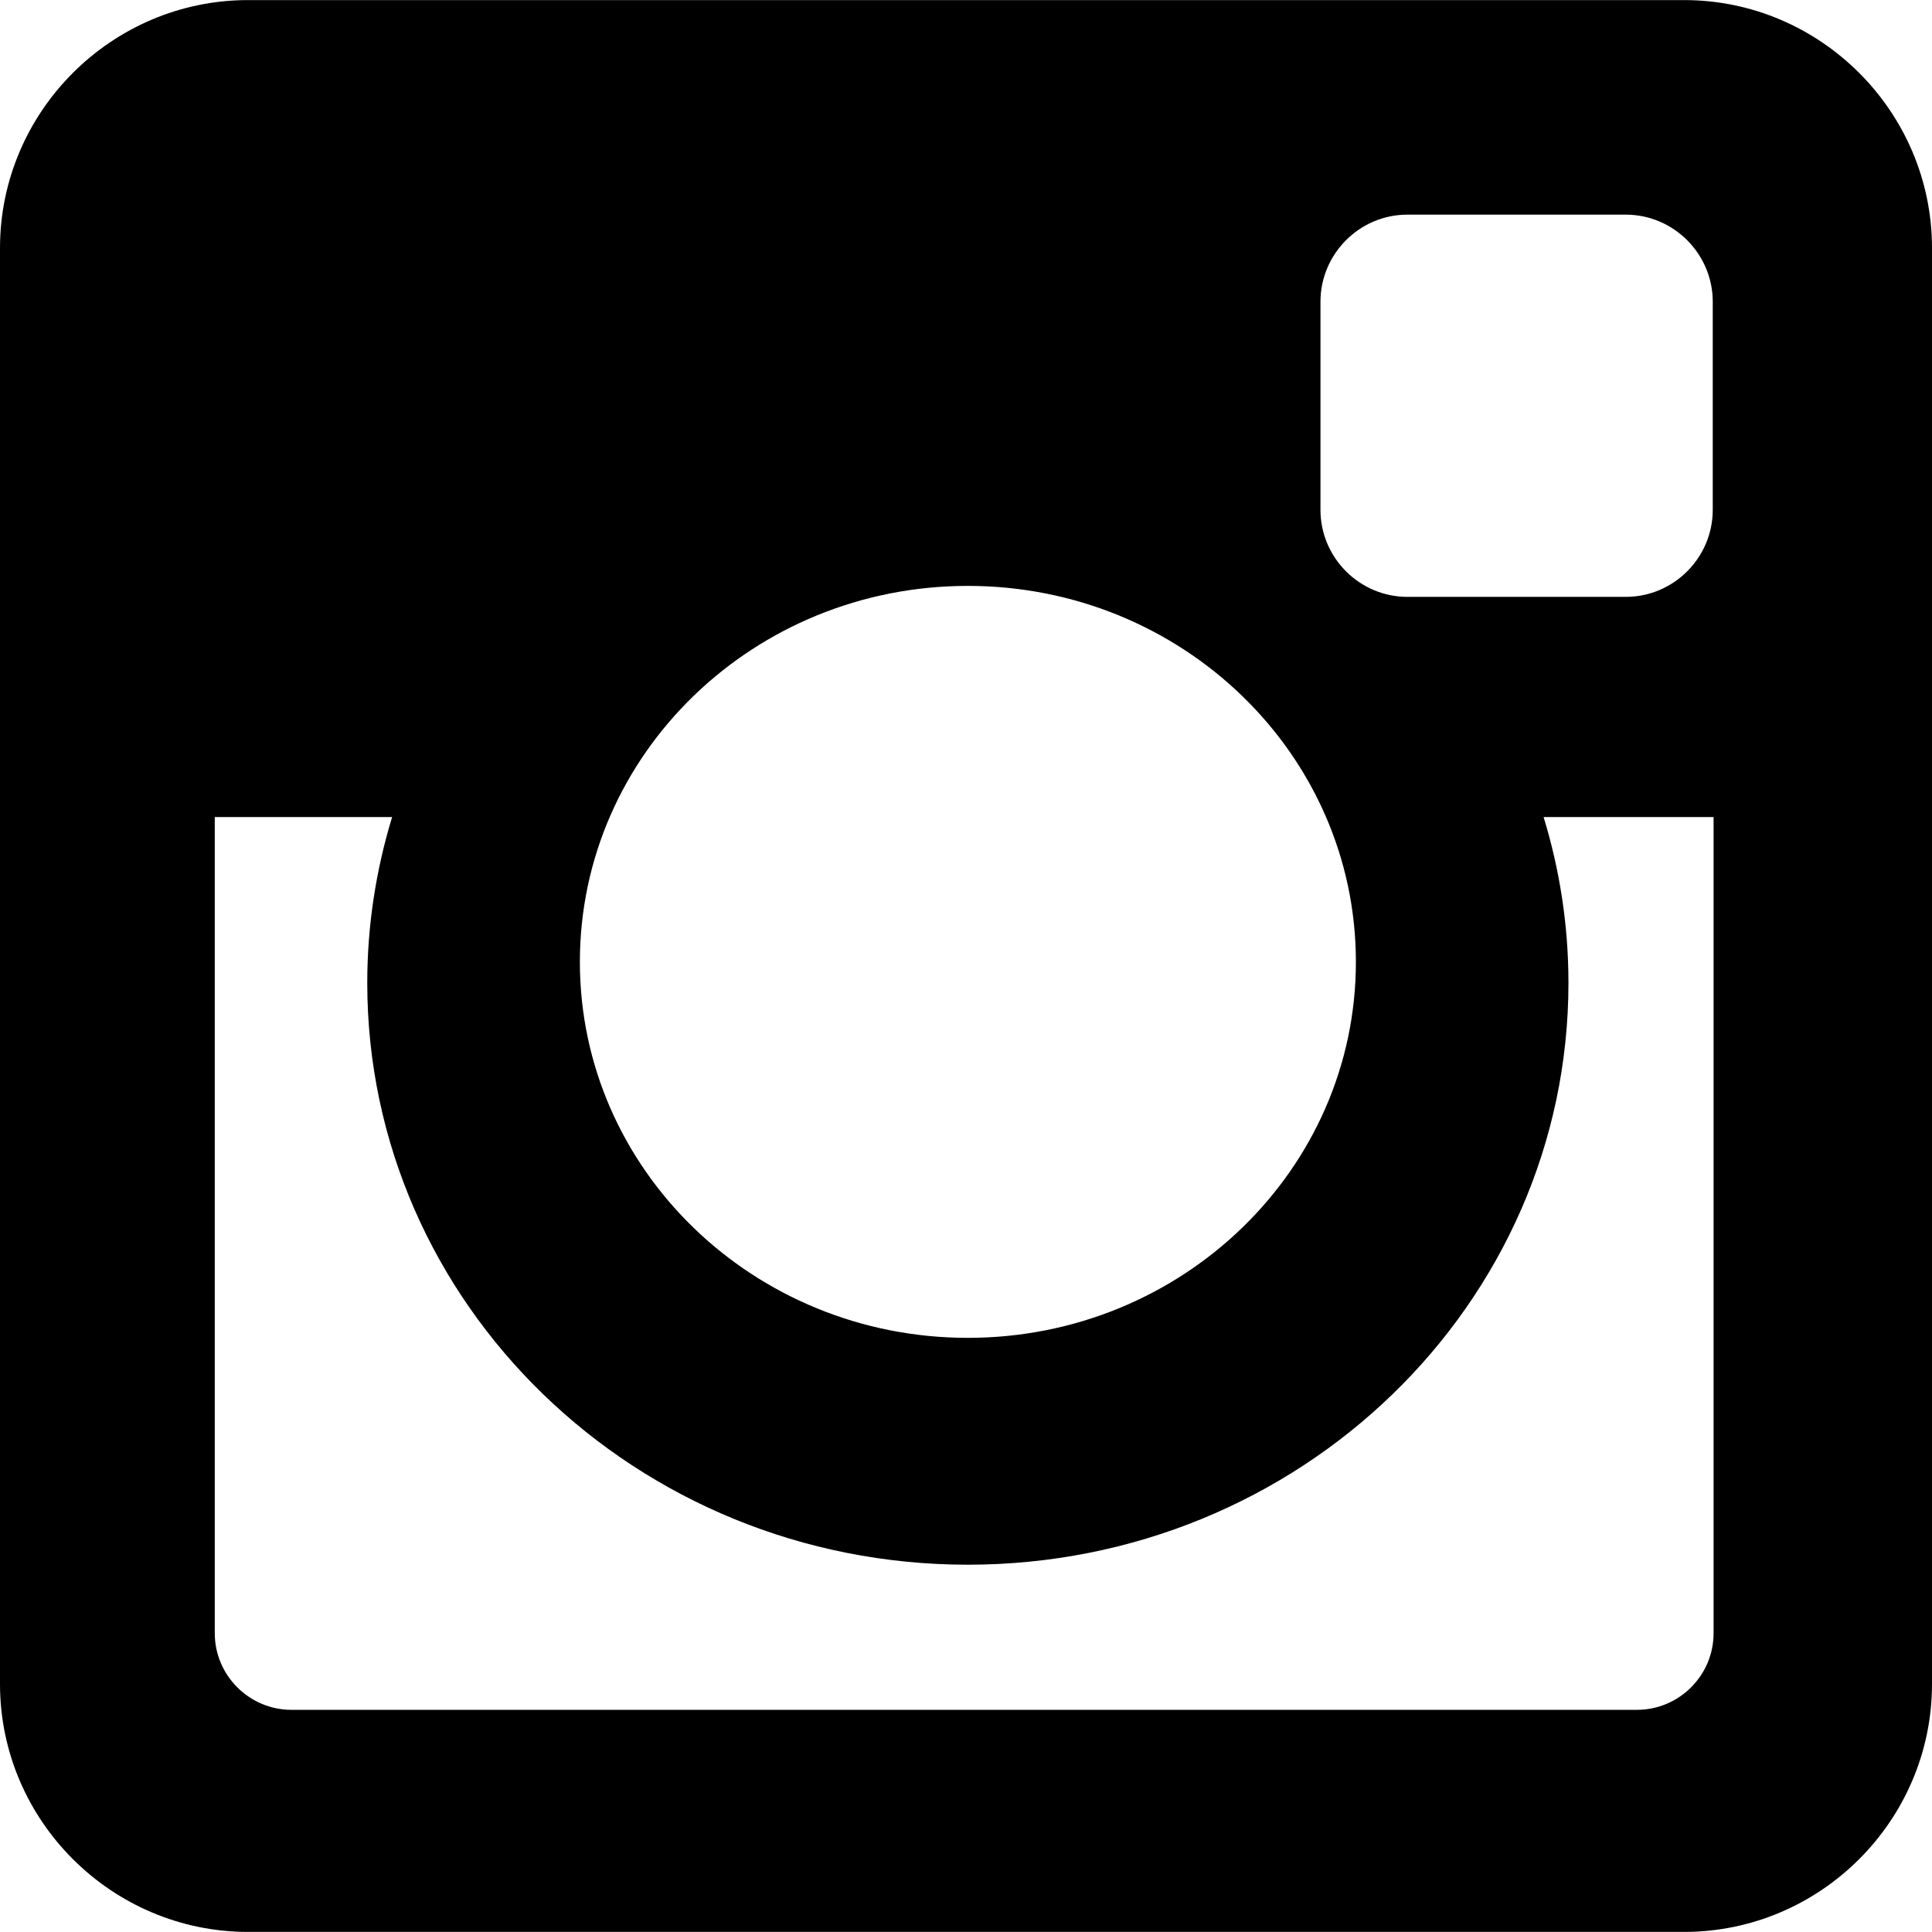
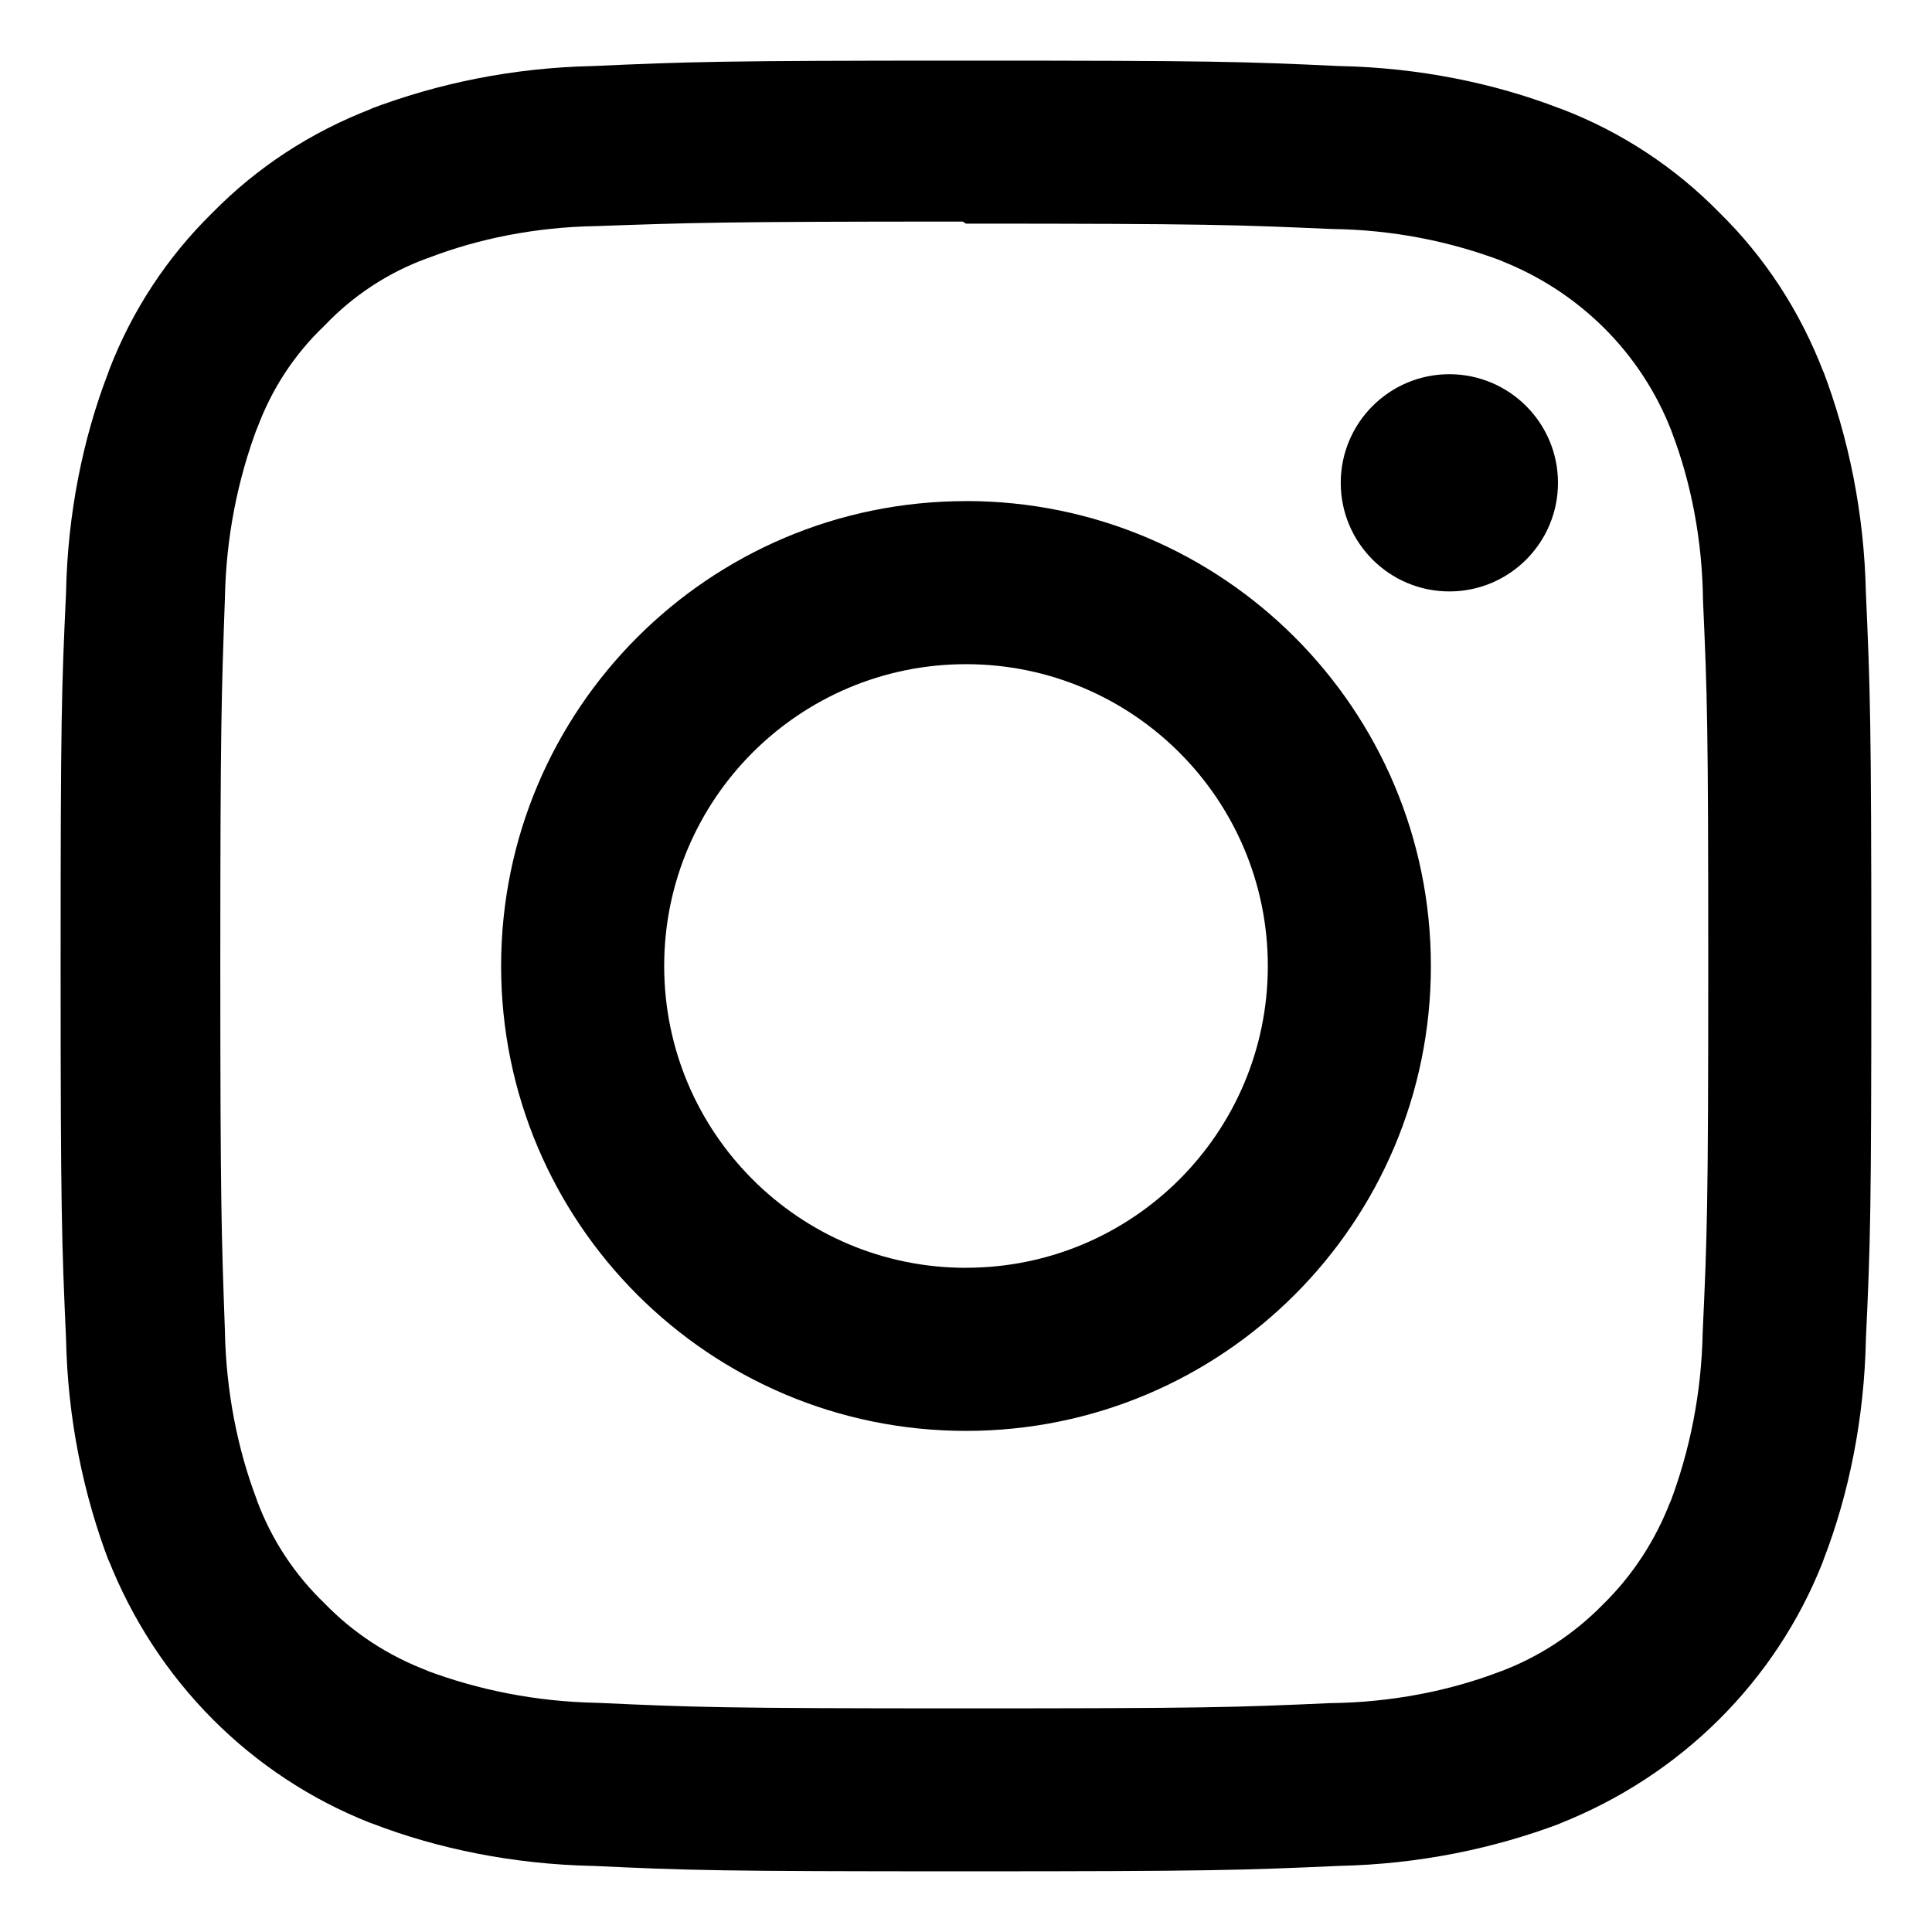
- <svg xmlns="http://www.w3.org/2000/svg" fill="#000000" height="800px" width="800px" version="1.1" id="Layer_1" viewBox="0 0 300 300" xml:space="preserve">
-   <g id="XMLID_504_">
-     <path id="XMLID_505_" d="M38.52,0.012h222.978C282.682,0.012,300,17.336,300,38.52v222.978c0,21.178-17.318,38.49-38.502,38.49   H38.52c-21.184,0-38.52-17.313-38.52-38.49V38.52C0,17.336,17.336,0.012,38.52,0.012z M218.546,33.329   c-7.438,0-13.505,6.091-13.505,13.525v32.314c0,7.437,6.067,13.514,13.505,13.514h33.903c7.426,0,13.506-6.077,13.506-13.514   V46.854c0-7.434-6.08-13.525-13.506-13.525H218.546z M266.084,126.868h-26.396c2.503,8.175,3.86,16.796,3.86,25.759   c0,49.882-41.766,90.34-93.266,90.34c-51.487,0-93.254-40.458-93.254-90.34c0-8.963,1.37-17.584,3.861-25.759H33.35v126.732   c0,6.563,5.359,11.902,11.916,11.902h208.907c6.563,0,11.911-5.339,11.911-11.902V126.868z M150.283,90.978   c-33.26,0-60.24,26.128-60.24,58.388c0,32.227,26.98,58.375,60.24,58.375c33.278,0,60.259-26.148,60.259-58.375   C210.542,117.105,183.561,90.978,150.283,90.978z" />
-   </g>
+ <svg xmlns="http://www.w3.org/2000/svg" fill="#000000" width="800px" height="800px" viewBox="0 0 32 32" version="1.1">
+   <path d="M25.805 7.996c0 0 0 0.001 0 0.001 0 0.994-0.806 1.799-1.799 1.799s-1.799-0.806-1.799-1.799c0-0.994 0.806-1.799 1.799-1.799v0c0.993 0.001 1.798 0.805 1.799 1.798v0zM16 20.999c-2.761 0-4.999-2.238-4.999-4.999s2.238-4.999 4.999-4.999c2.761 0 4.999 2.238 4.999 4.999v0c0 0 0 0.001 0 0.001 0 2.76-2.237 4.997-4.997 4.997-0 0-0.001 0-0.001 0h0zM16 8.3c0 0 0 0-0 0-4.253 0-7.7 3.448-7.7 7.7s3.448 7.7 7.7 7.7c4.253 0 7.7-3.448 7.7-7.7v0c0-0 0-0 0-0.001 0-4.252-3.447-7.7-7.7-7.7-0 0-0 0-0.001 0h0zM16 3.704c4.003 0 4.48 0.020 6.061 0.089 1.003 0.012 1.957 0.202 2.84 0.538l-0.057-0.019c1.314 0.512 2.334 1.532 2.835 2.812l0.012 0.034c0.316 0.826 0.504 1.781 0.516 2.778l0 0.005c0.071 1.582 0.087 2.057 0.087 6.061s-0.019 4.48-0.092 6.061c-0.019 1.004-0.21 1.958-0.545 2.841l0.019-0.058c-0.258 0.676-0.64 1.252-1.123 1.726l-0.001 0.001c-0.473 0.484-1.049 0.866-1.692 1.109l-0.032 0.011c-0.829 0.316-1.787 0.504-2.788 0.516l-0.005 0c-1.592 0.071-2.061 0.087-6.072 0.087-4.013 0-4.481-0.019-6.072-0.092-1.008-0.019-1.966-0.21-2.853-0.545l0.059 0.019c-0.676-0.254-1.252-0.637-1.722-1.122l-0.001-0.001c-0.489-0.47-0.873-1.047-1.114-1.693l-0.010-0.031c-0.315-0.828-0.506-1.785-0.525-2.785l-0-0.008c-0.056-1.575-0.076-2.061-0.076-6.053 0-3.994 0.020-4.481 0.076-6.075 0.019-1.007 0.209-1.964 0.544-2.85l-0.019 0.059c0.247-0.679 0.632-1.257 1.123-1.724l0.002-0.002c0.468-0.492 1.045-0.875 1.692-1.112l0.031-0.010c0.823-0.318 1.774-0.509 2.768-0.526l0.007-0c1.593-0.056 2.062-0.075 6.072-0.075zM16 1.004c-4.074 0-4.582 0.019-6.182 0.090-1.315 0.028-2.562 0.282-3.716 0.723l0.076-0.025c-1.040 0.397-1.926 0.986-2.656 1.728l-0.001 0.001c-0.745 0.73-1.333 1.617-1.713 2.607l-0.017 0.050c-0.416 1.078-0.67 2.326-0.697 3.628l-0 0.012c-0.075 1.6-0.090 2.108-0.090 6.182s0.019 4.582 0.090 6.182c0.028 1.315 0.282 2.562 0.723 3.716l-0.025-0.076c0.796 2.021 2.365 3.59 4.334 4.368l0.052 0.018c1.078 0.415 2.326 0.669 3.628 0.697l0.012 0c1.6 0.075 2.108 0.090 6.182 0.090s4.582-0.019 6.182-0.090c1.315-0.029 2.562-0.282 3.716-0.723l-0.076 0.026c2.021-0.796 3.59-2.365 4.368-4.334l0.018-0.052c0.416-1.078 0.669-2.326 0.697-3.628l0-0.012c0.075-1.6 0.090-2.108 0.090-6.182s-0.019-4.582-0.090-6.182c-0.029-1.315-0.282-2.562-0.723-3.716l0.026 0.076c-0.398-1.040-0.986-1.926-1.729-2.656l-0.001-0.001c-0.73-0.745-1.617-1.333-2.607-1.713l-0.050-0.017c-1.078-0.416-2.326-0.67-3.628-0.697l-0.012-0c-1.6-0.075-2.108-0.090-6.182-0.090z" />
</svg>
